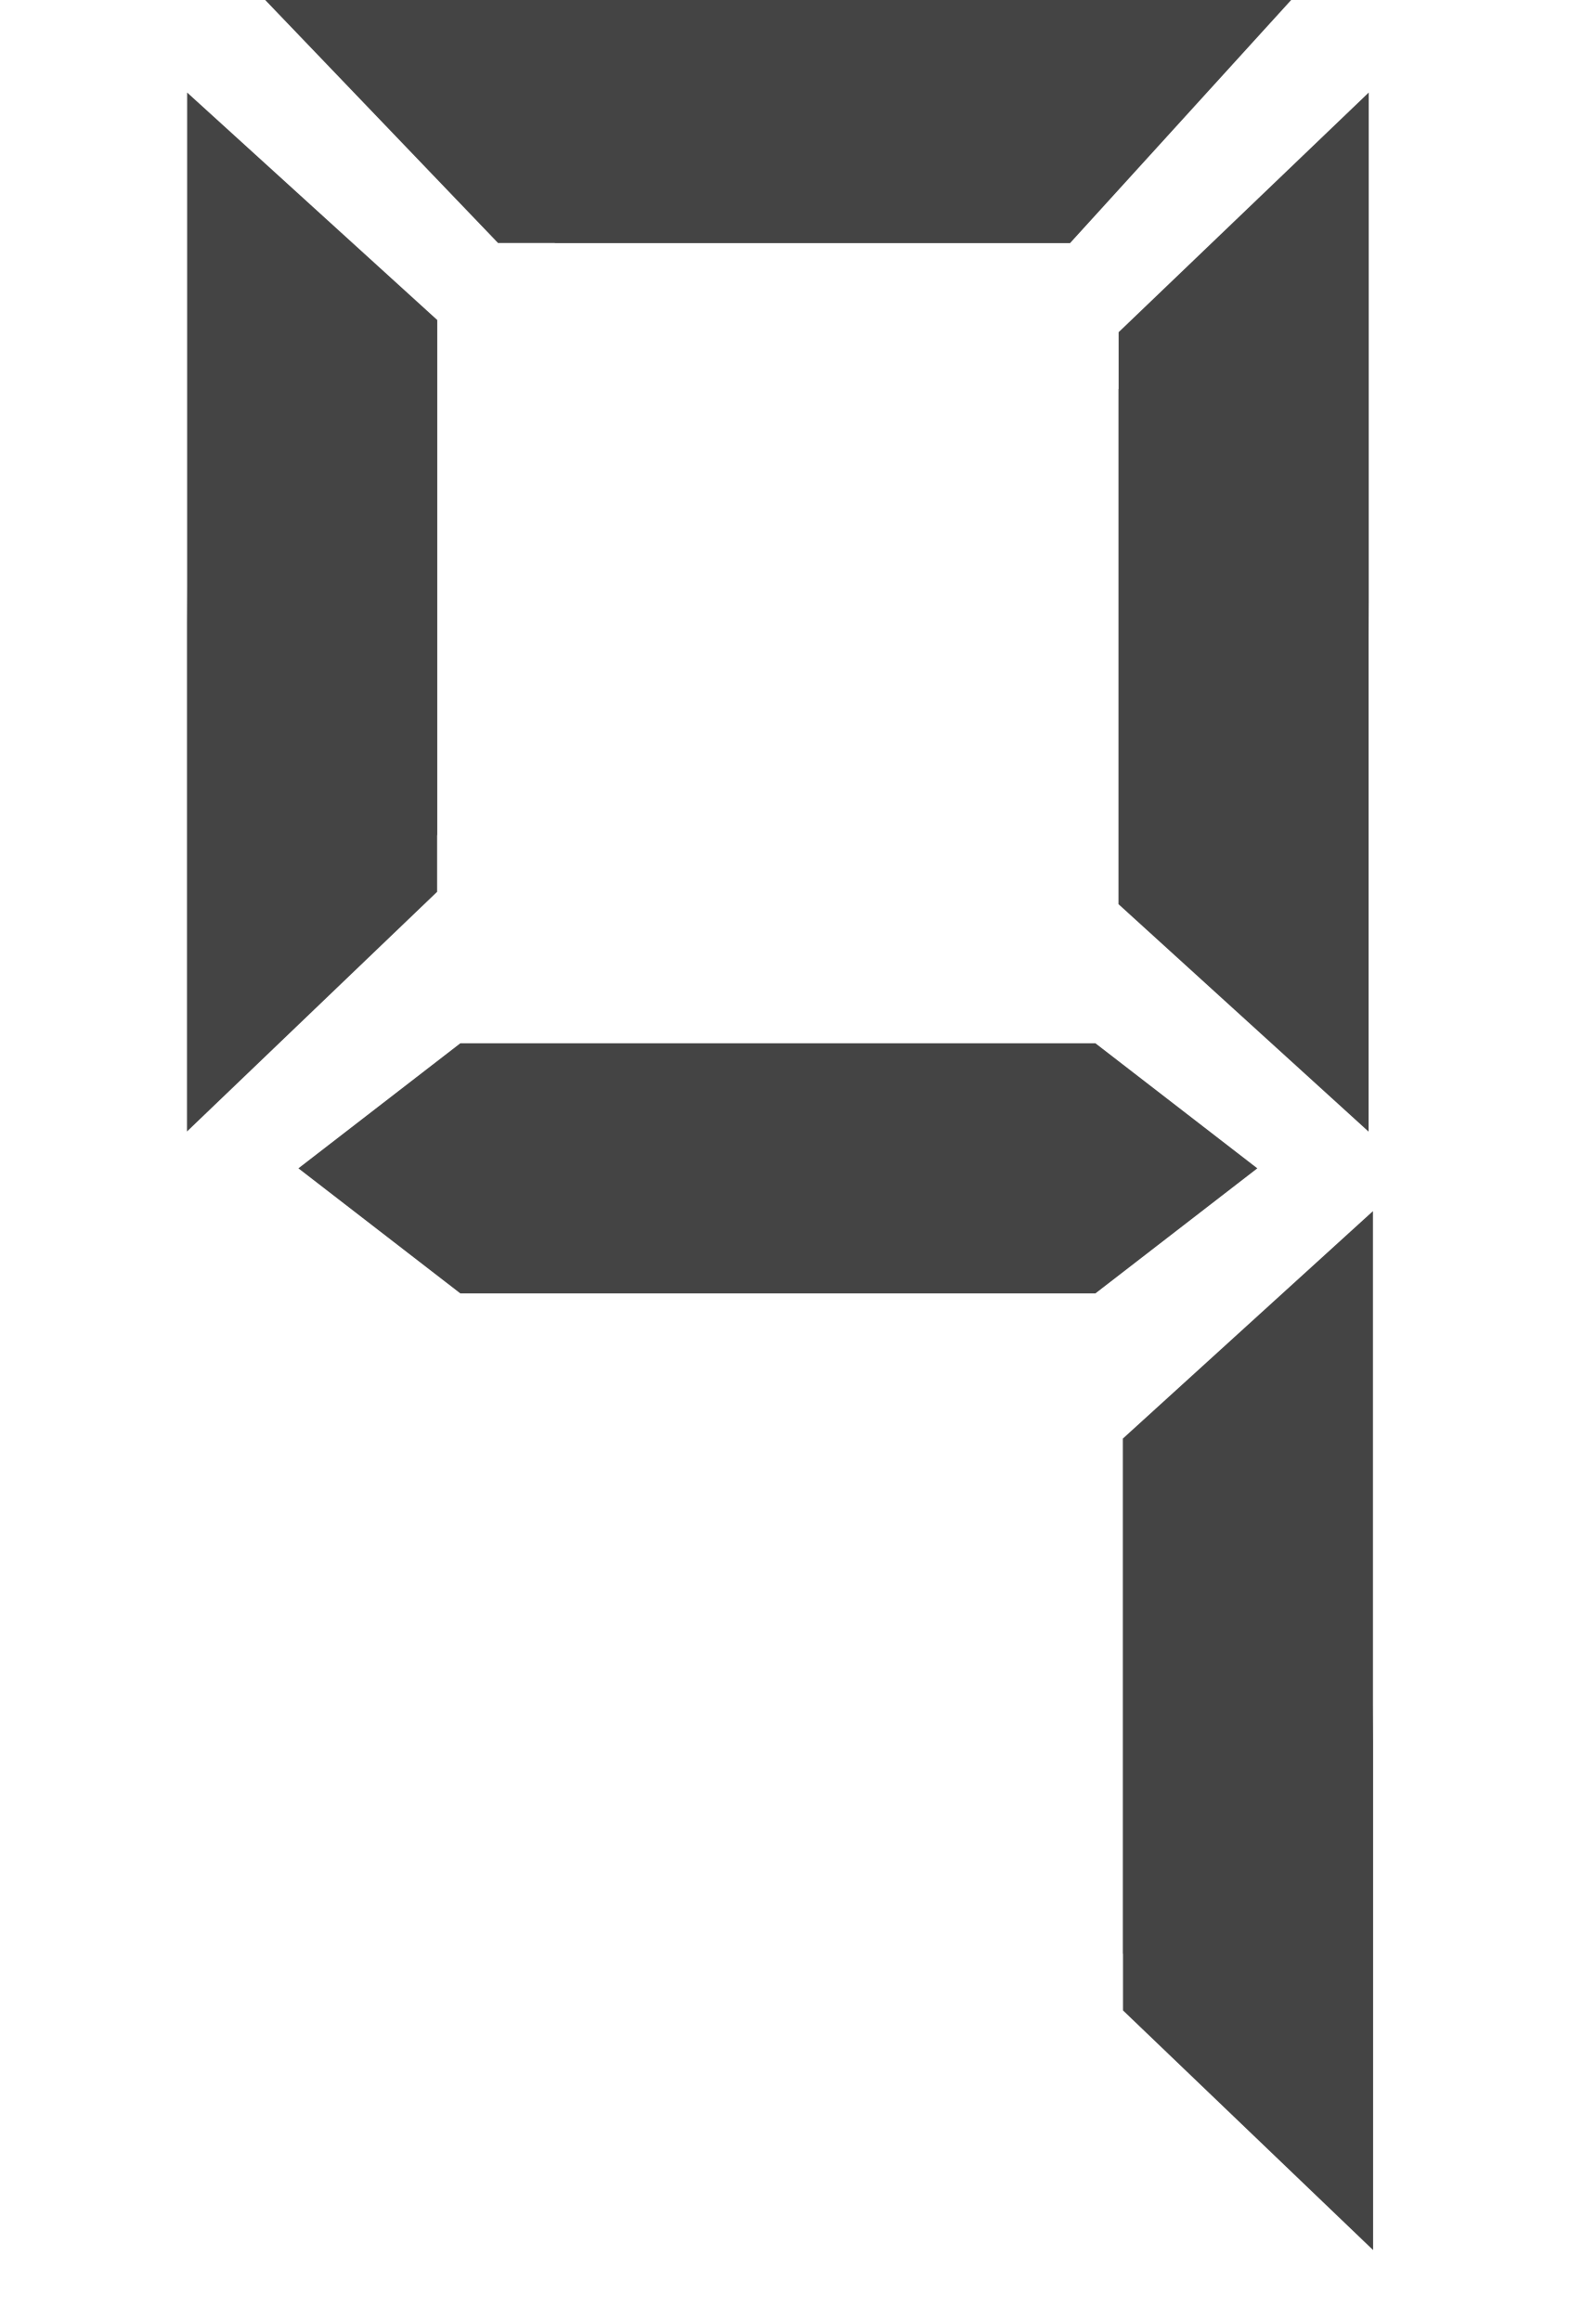
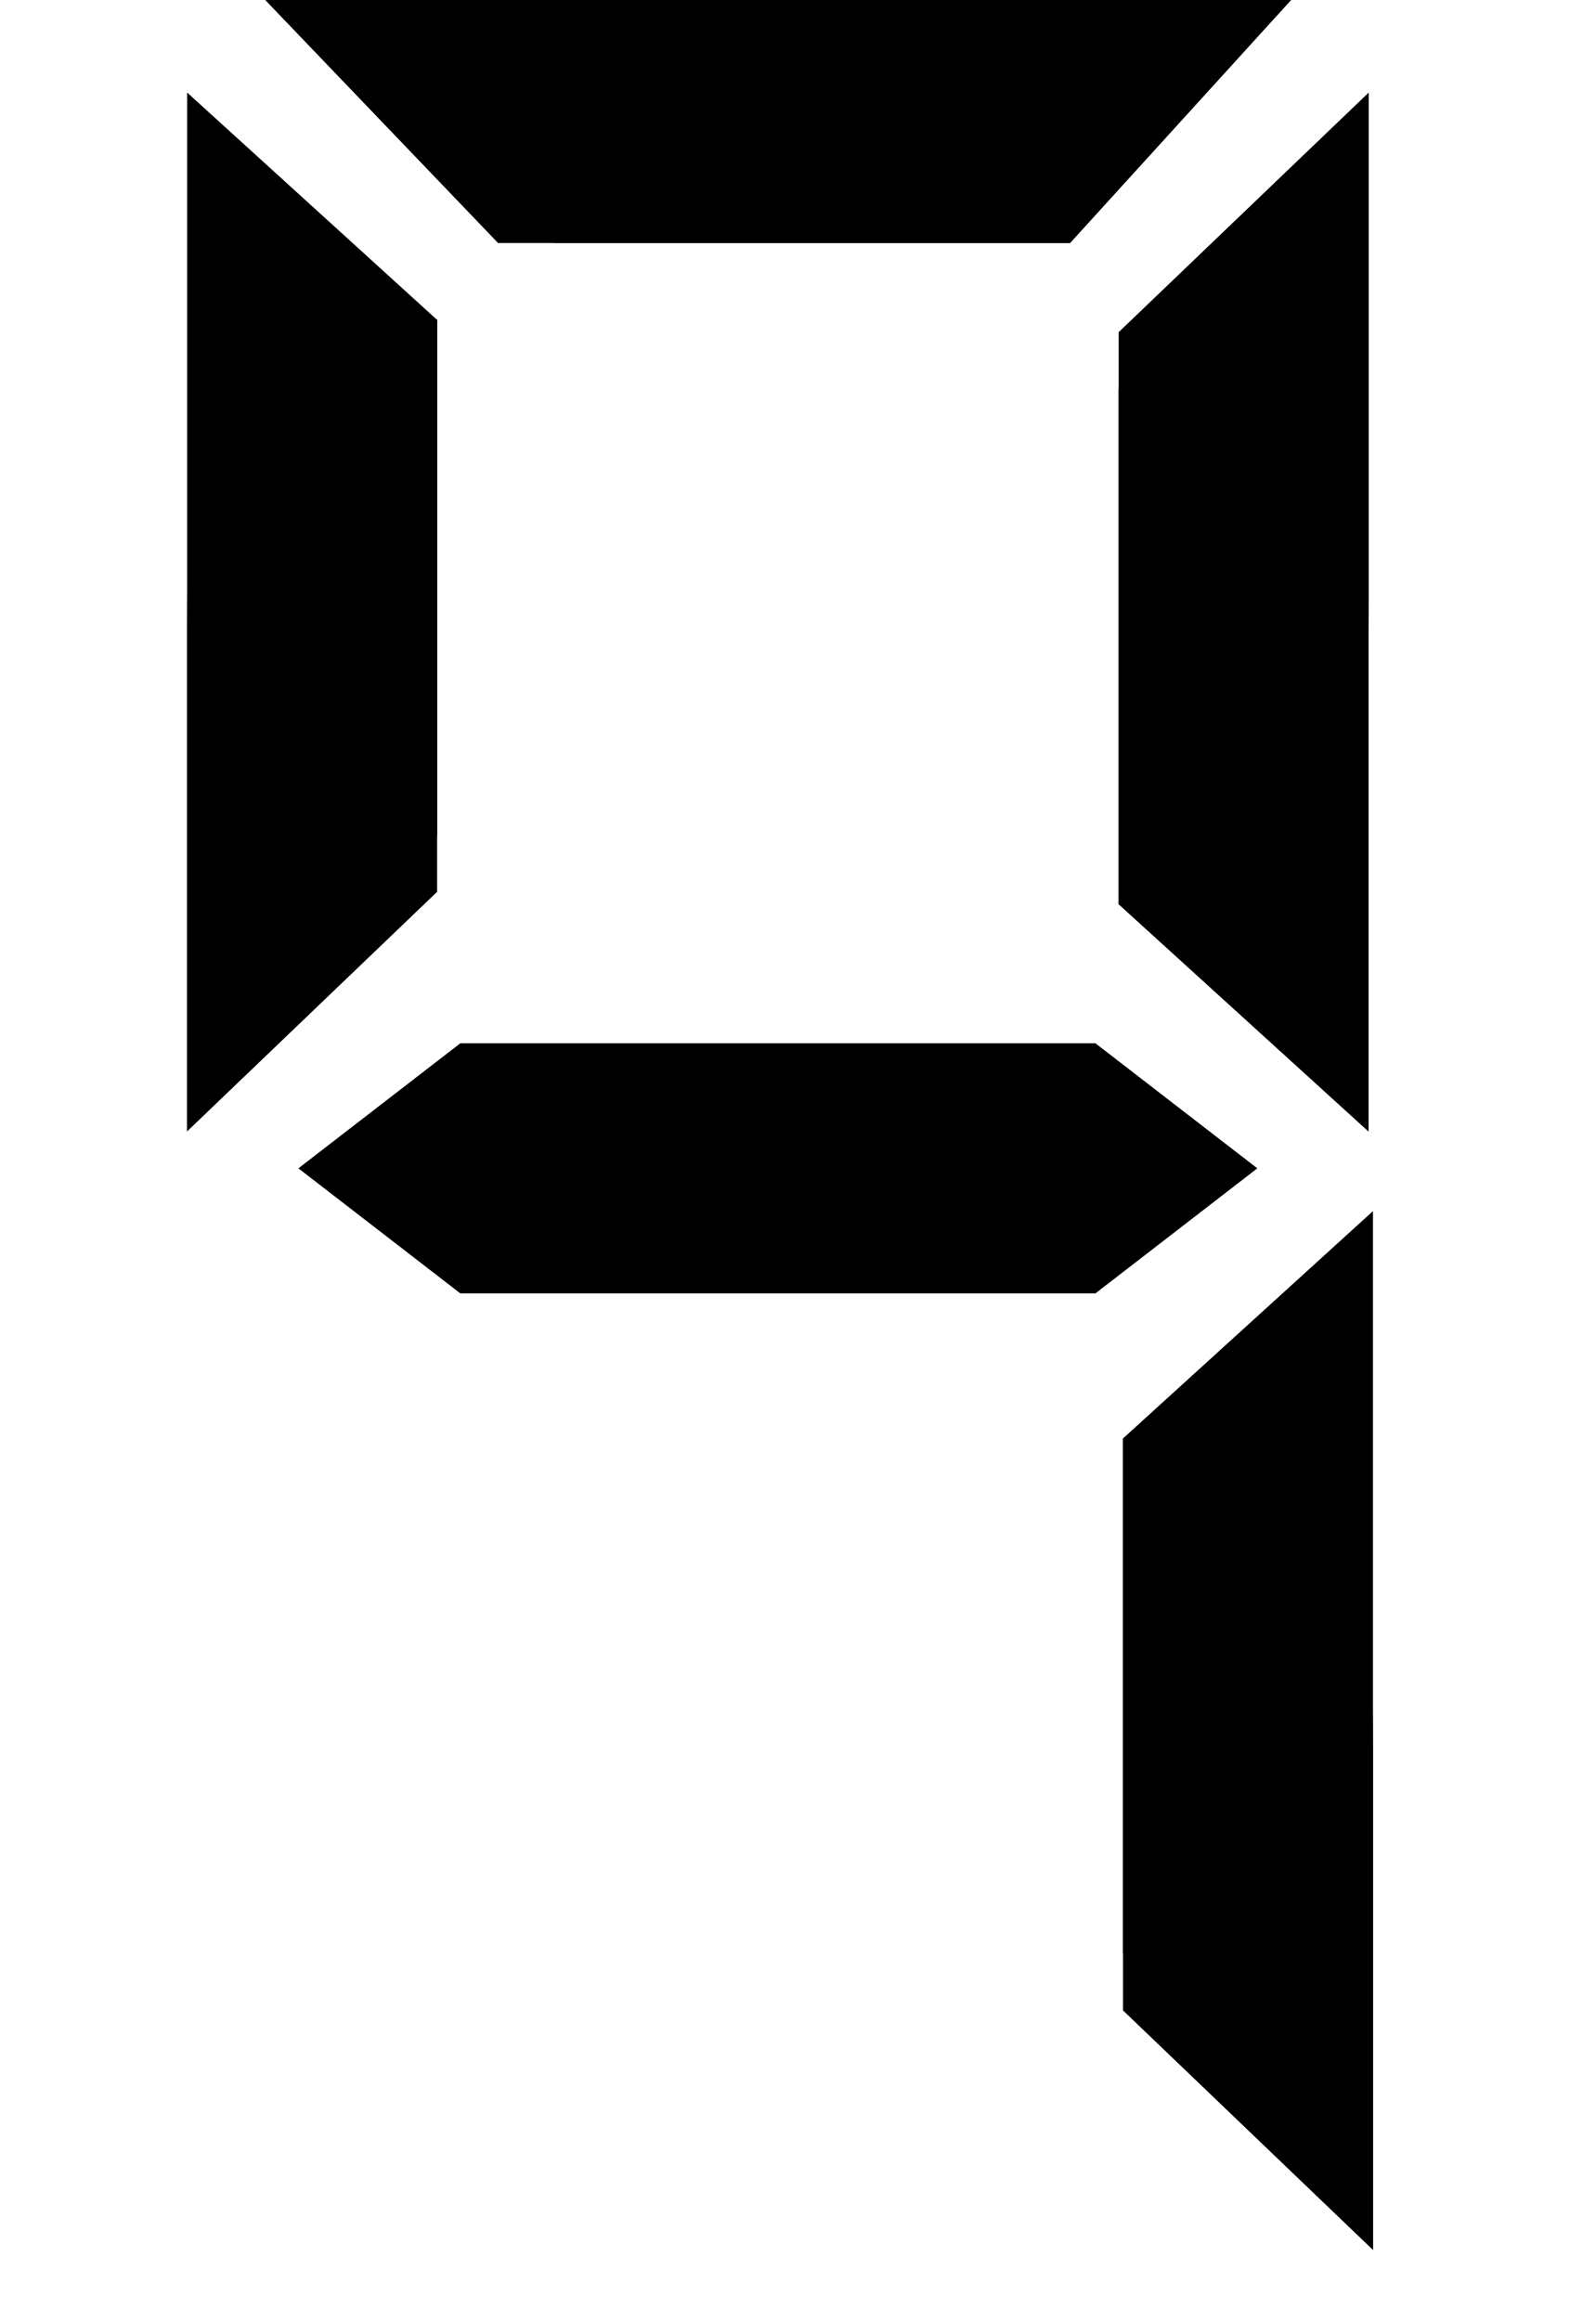
<svg xmlns="http://www.w3.org/2000/svg" version="1.1" width="11" height="16" viewBox="0 0 11 16">
-   <path fill="#444444" d="M9.435 0.638l-1.724 1.652v0.391l-0.001 0.001v3.551l1.724 1.568v-3.325c0-0.028-0-0.052-0-0.080 0-0.089 0.001-0.165 0.001-0.255v-3.502z" />
-   <path fill="#444444" d="M1.289 7.8l1.724-1.652v-0.391h0.001v-3.551l-1.724-1.568v3.324c0 0.028 0 0.052 0 0.080-0 0.089-0.001 0.165-0.001 0.255v3.502z" />
-   <path fill="#444444" d="M1.781-0.049l1.652 1.724h0.391l0.001 0.001h3.551l1.568-1.724h-3.325c-0.028 0-0.052 0-0.080 0-0.089-0-0.165-0.001-0.255-0.001h-3.502z" />
-   <path fill="#444444" d="M2.615 8.485l-0.558-0.431 1.116-0.862h4.378l1.116 0.862-1.116 0.862h-4.378l-0.558-0.431z" />
-   <path fill="#444444" d="M9.465 15.511l-1.724-1.652v-0.391h-0.001v-3.551l1.724-1.568v3.325c0 0.028-0 0.052-0 0.080 0 0.089 0.001 0.165 0.001 0.255v3.502z" />
+   <path fill="currentColor" d="M9.435 0.638l-1.724 1.652v0.391l-0.001 0.001v3.551l1.724 1.568v-3.325c0-0.028-0-0.052-0-0.080 0-0.089 0.001-0.165 0.001-0.255v-3.502z" />
+   <path fill="currentColor" d="M1.289 7.8l1.724-1.652v-0.391h0.001v-3.551l-1.724-1.568v3.324c0 0.028 0 0.052 0 0.080-0 0.089-0.001 0.165-0.001 0.255v3.502z" />
+   <path fill="currentColor" d="M1.781-0.049l1.652 1.724h0.391l0.001 0.001h3.551l1.568-1.724h-3.325c-0.028 0-0.052 0-0.080 0-0.089-0-0.165-0.001-0.255-0.001h-3.502z" />
+   <path fill="currentColor" d="M2.615 8.485l-0.558-0.431 1.116-0.862h4.378l1.116 0.862-1.116 0.862h-4.378l-0.558-0.431z" />
+   <path fill="currentColor" d="M9.465 15.511l-1.724-1.652v-0.391h-0.001v-3.551l1.724-1.568v3.325c0 0.028-0 0.052-0 0.080 0 0.089 0.001 0.165 0.001 0.255v3.502z" />
</svg>
